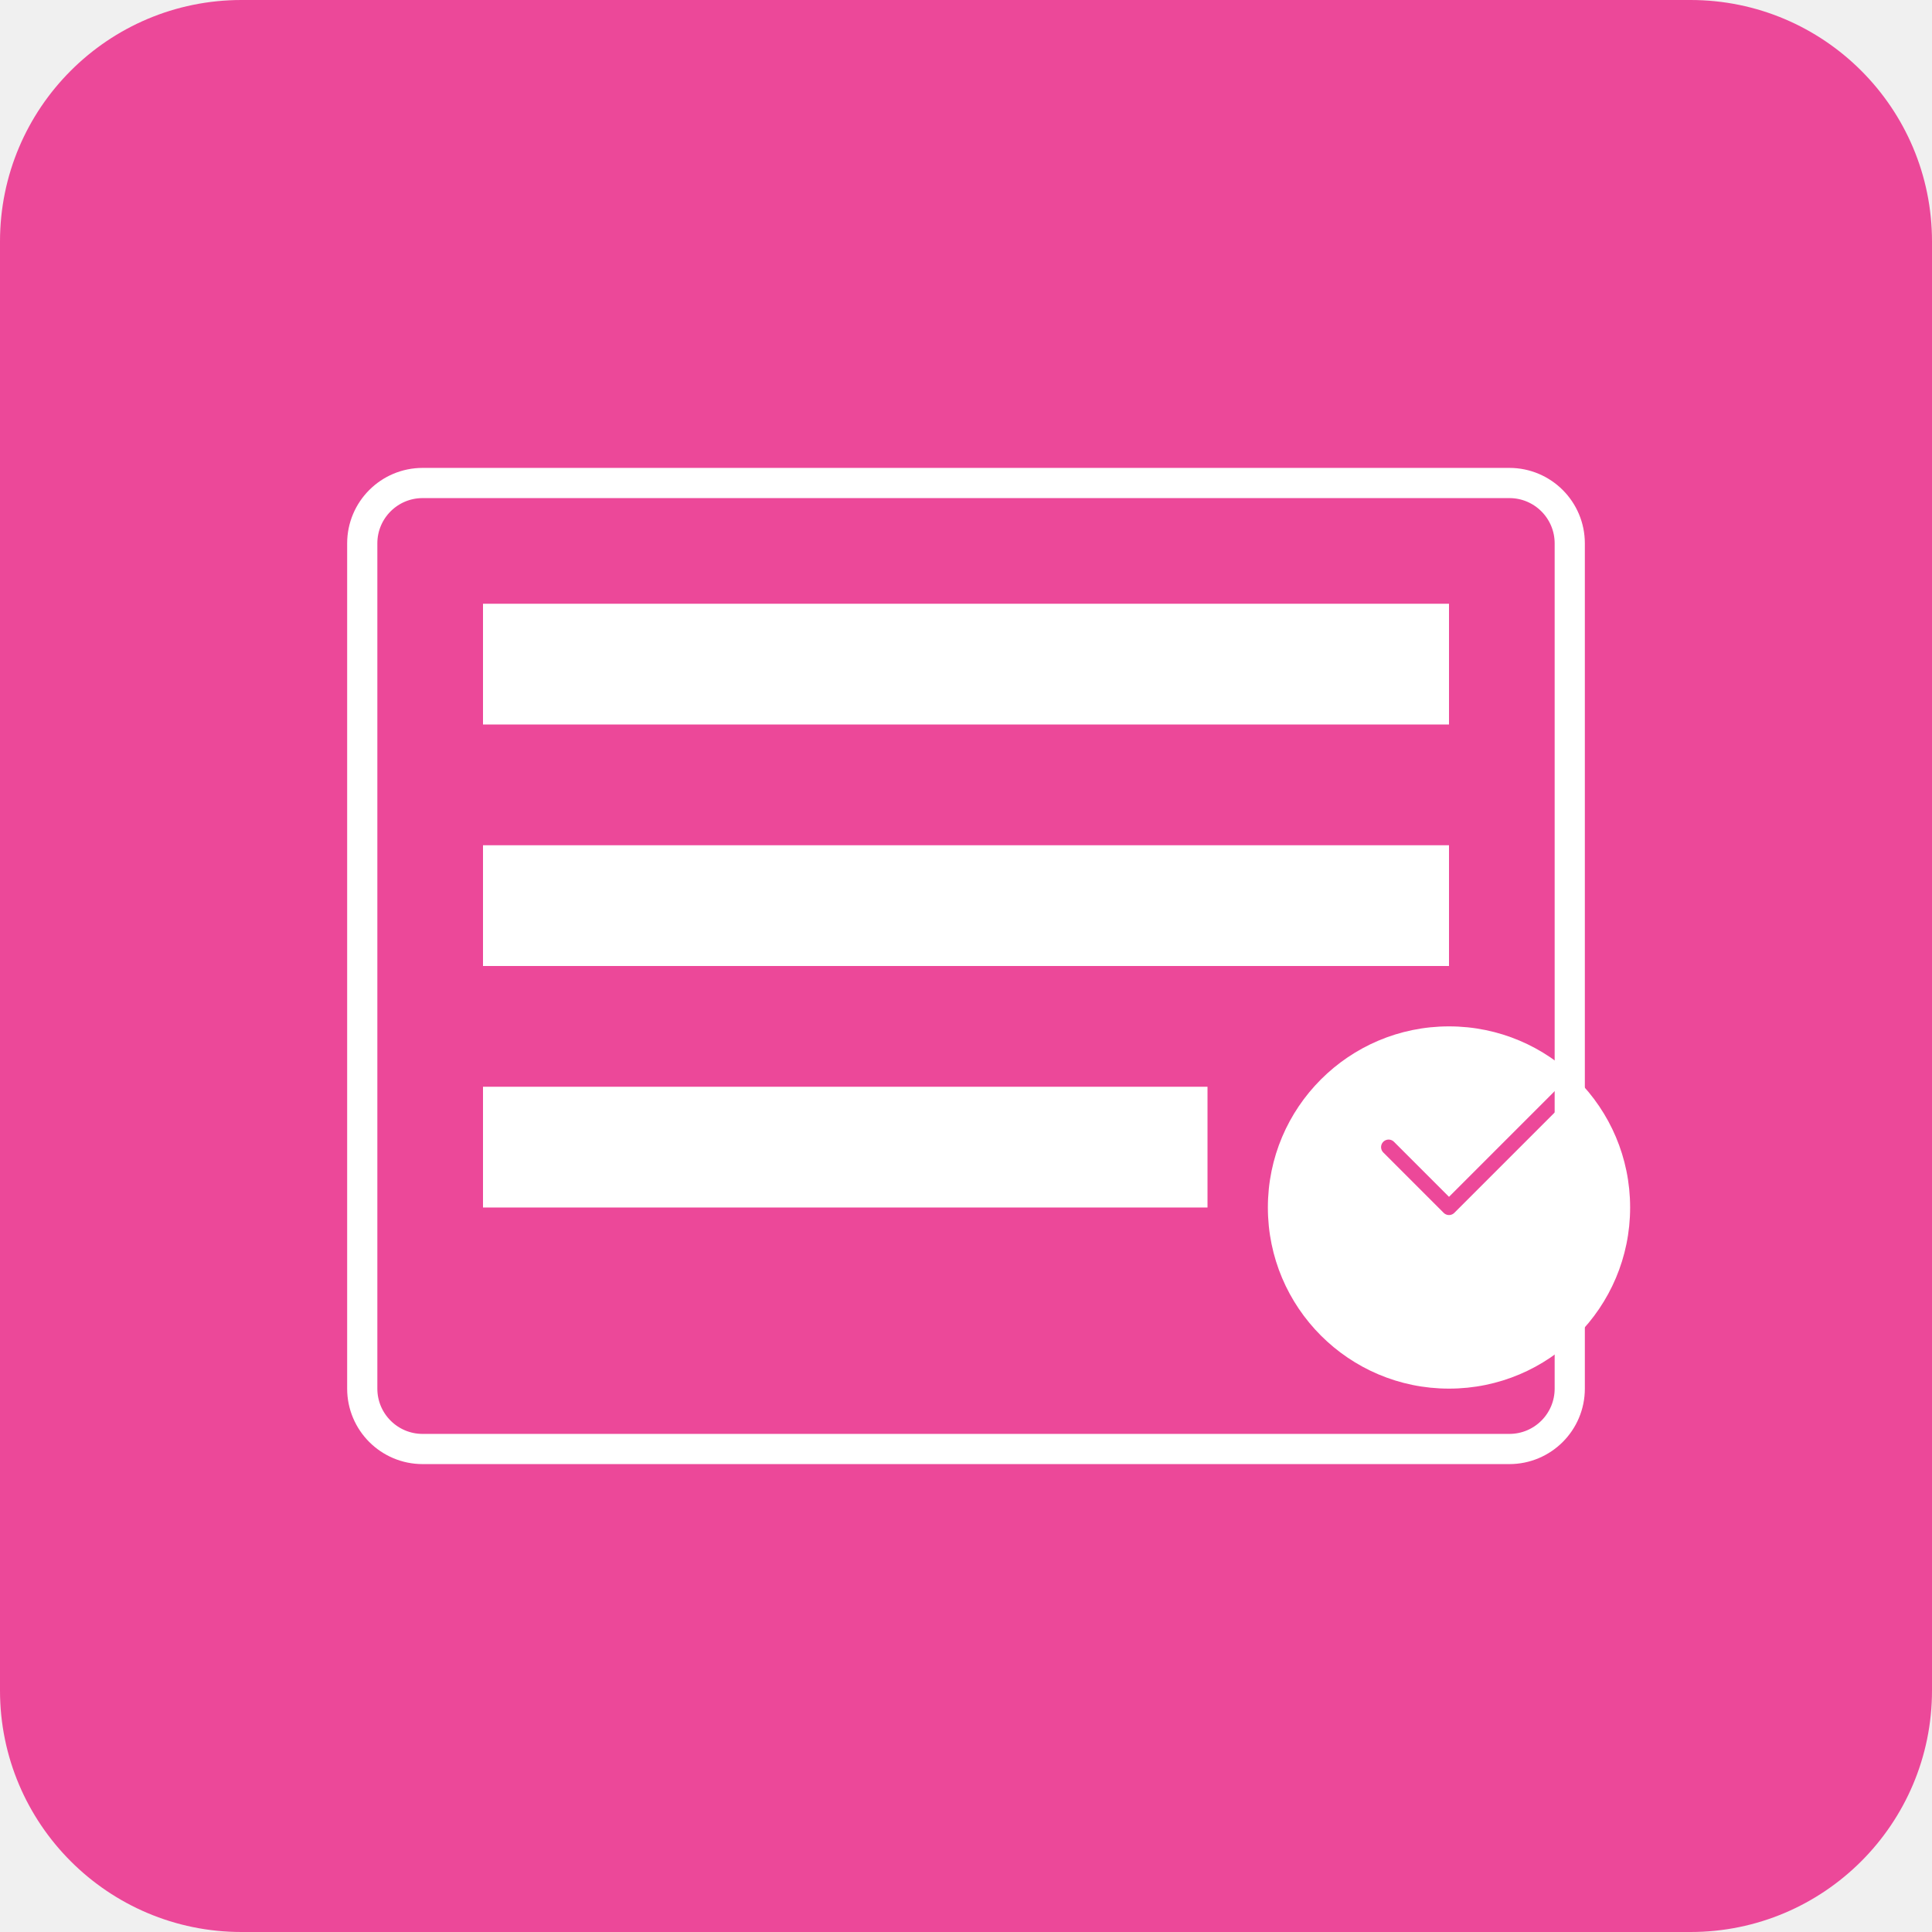
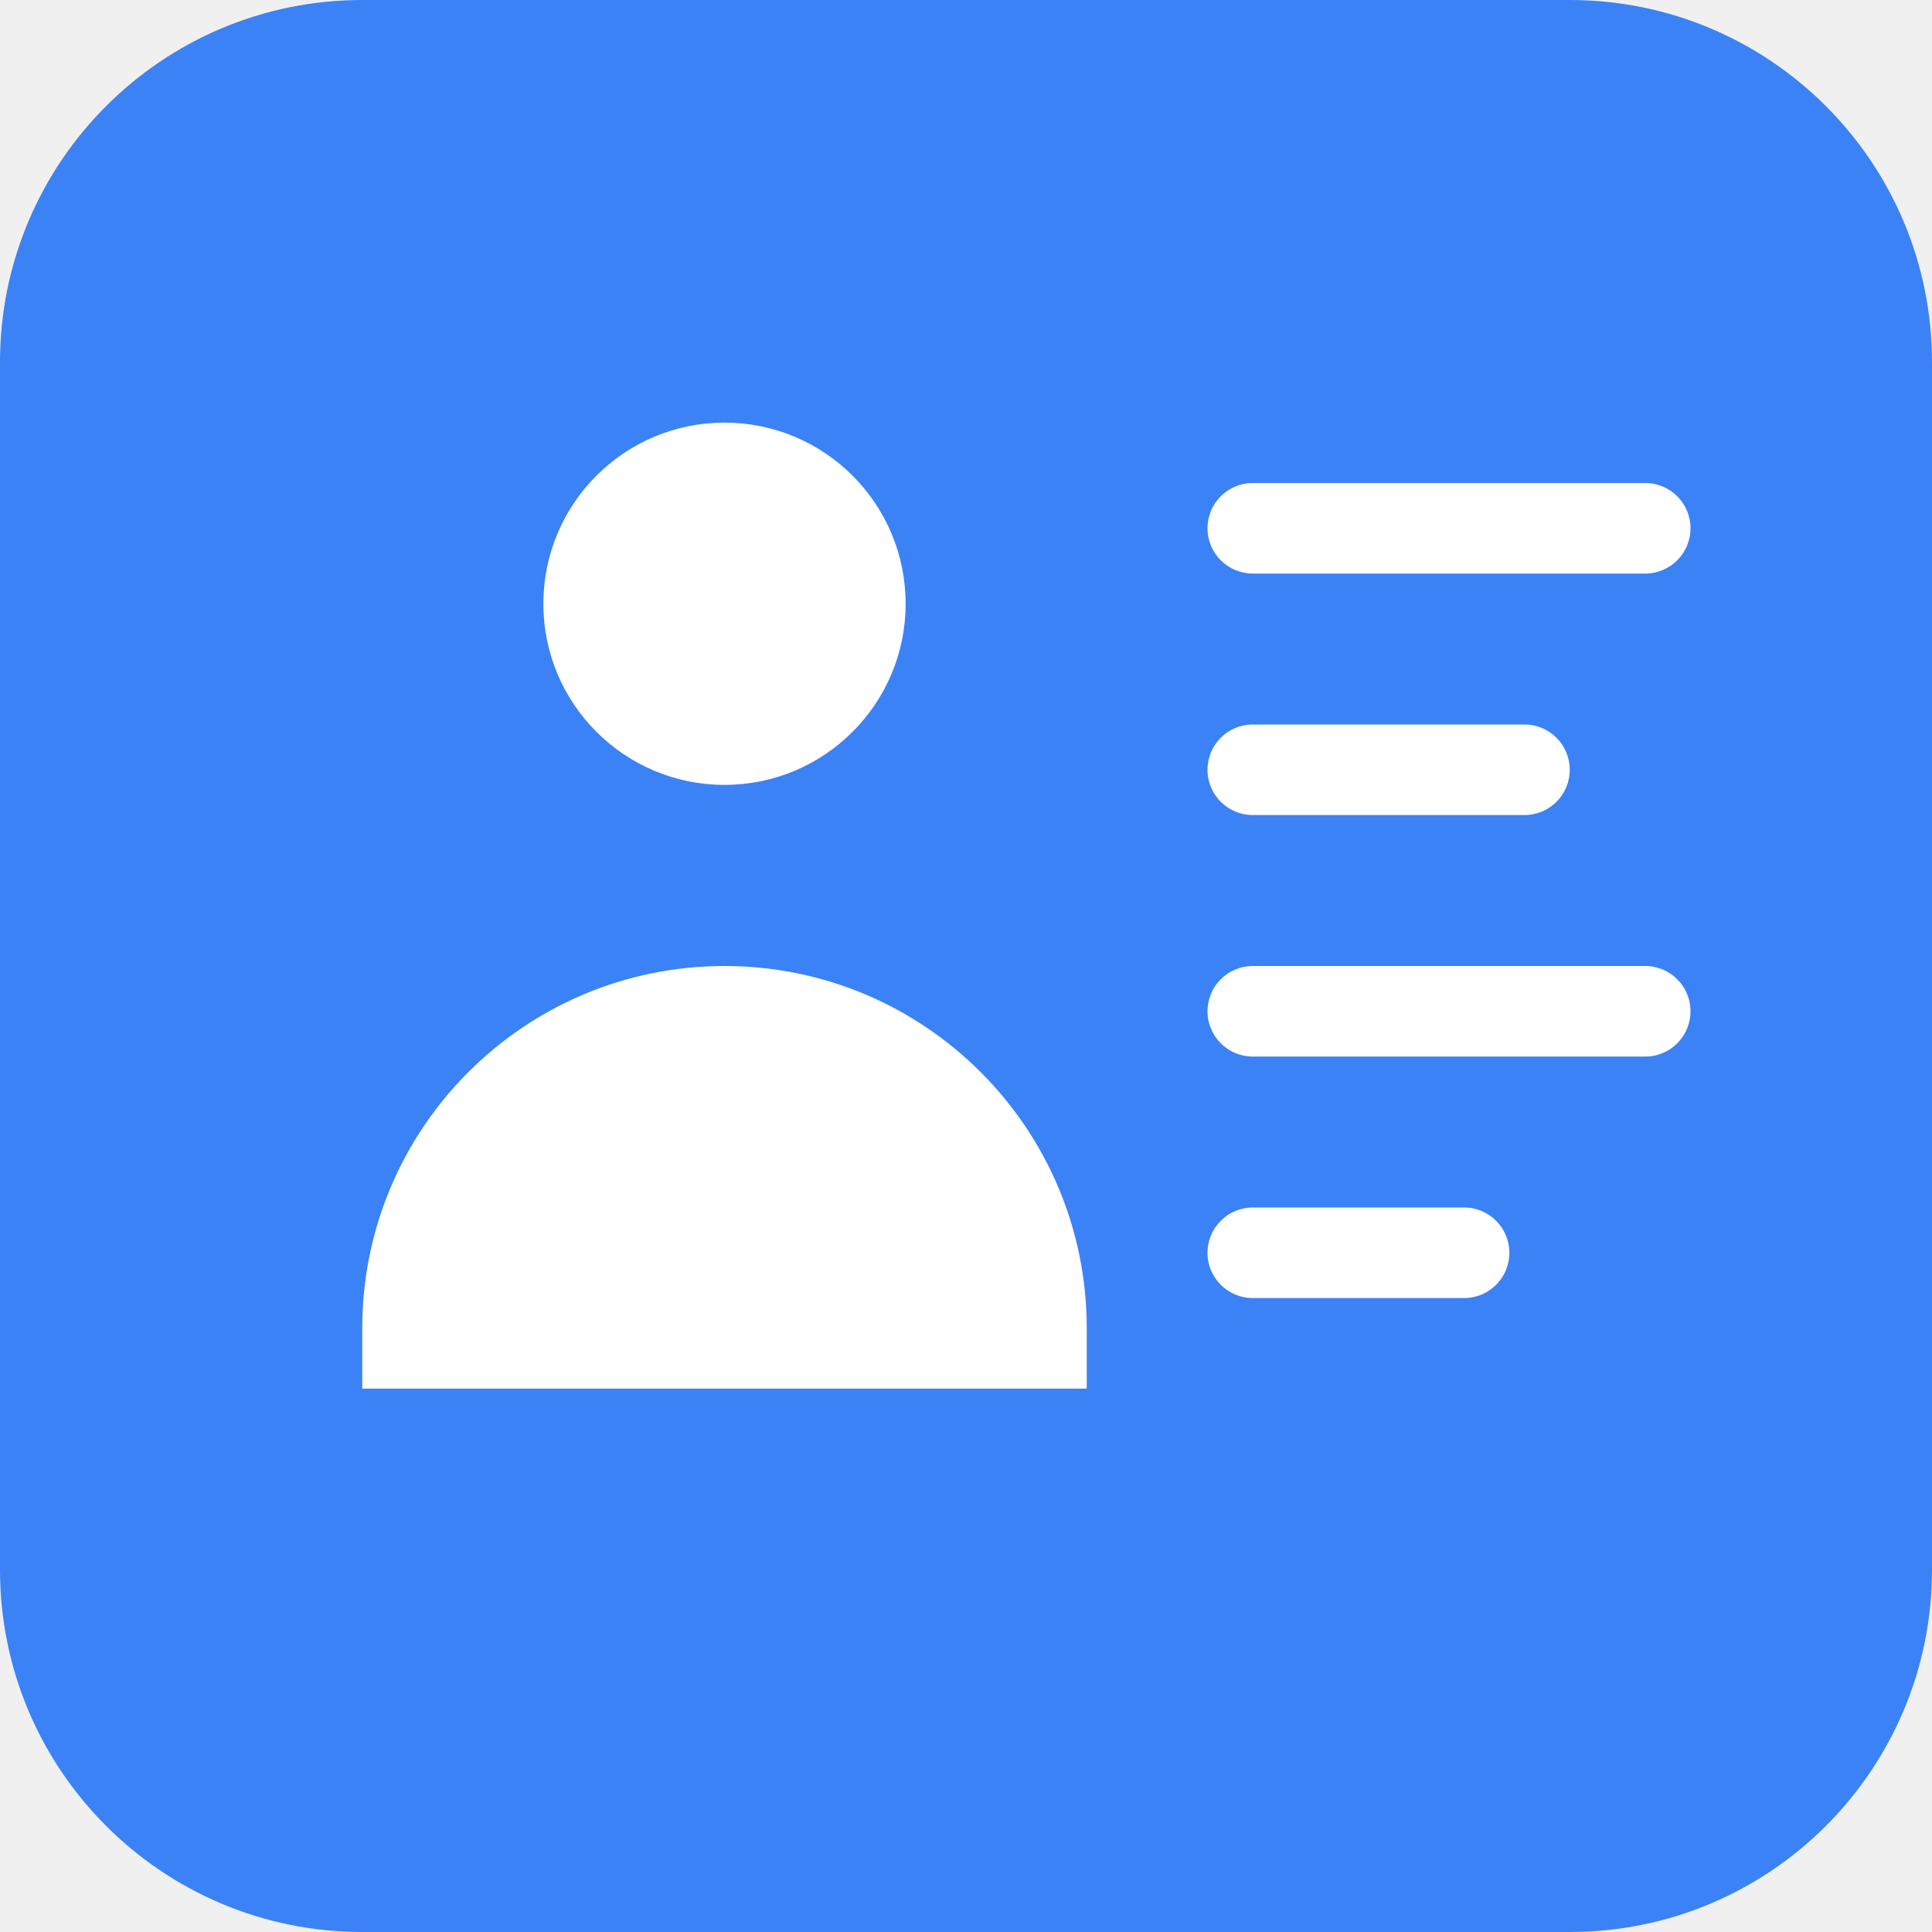
<svg xmlns="http://www.w3.org/2000/svg" width="512" height="512" viewBox="0 0 512 512" fill="none">
-   <rect width="512" height="512" rx="64" fill="#ec4899" />
-   <path d="M128 160h256v32H128v-32zm0 64h256v32H128v-32zm0 64h192v32H128v-32z" fill="white" />
-   <circle cx="384" cy="320" r="48" fill="white" />
-   <path d="M368 304l16 16 32-32" stroke="#ec4899" stroke-width="4" stroke-linecap="round" stroke-linejoin="round" fill="none" />
-   <rect x="96" y="128" width="320" height="256" rx="16" fill="none" stroke="white" stroke-width="8" />
+   <rect width="512" height="512" rx="96" fill="#3b82f6" />
+   <g fill="white">
+     <circle cx="192" cy="160" r="48" fill="white" />
+     <path d="M96 352c0-53.019 42.981-96 96-96s96 42.981 96 96v16H96v-16z" fill="white" />
+     <rect x="320" y="128" width="128" height="24" rx="12" fill="white" />
+     <rect x="320" y="192" width="96" height="24" rx="12" fill="white" />
+     <rect x="320" y="256" width="128" height="24" rx="12" fill="white" />
+     <rect x="320" y="320" width="80" height="24" rx="12" fill="white" />
+   </g>
</svg>
